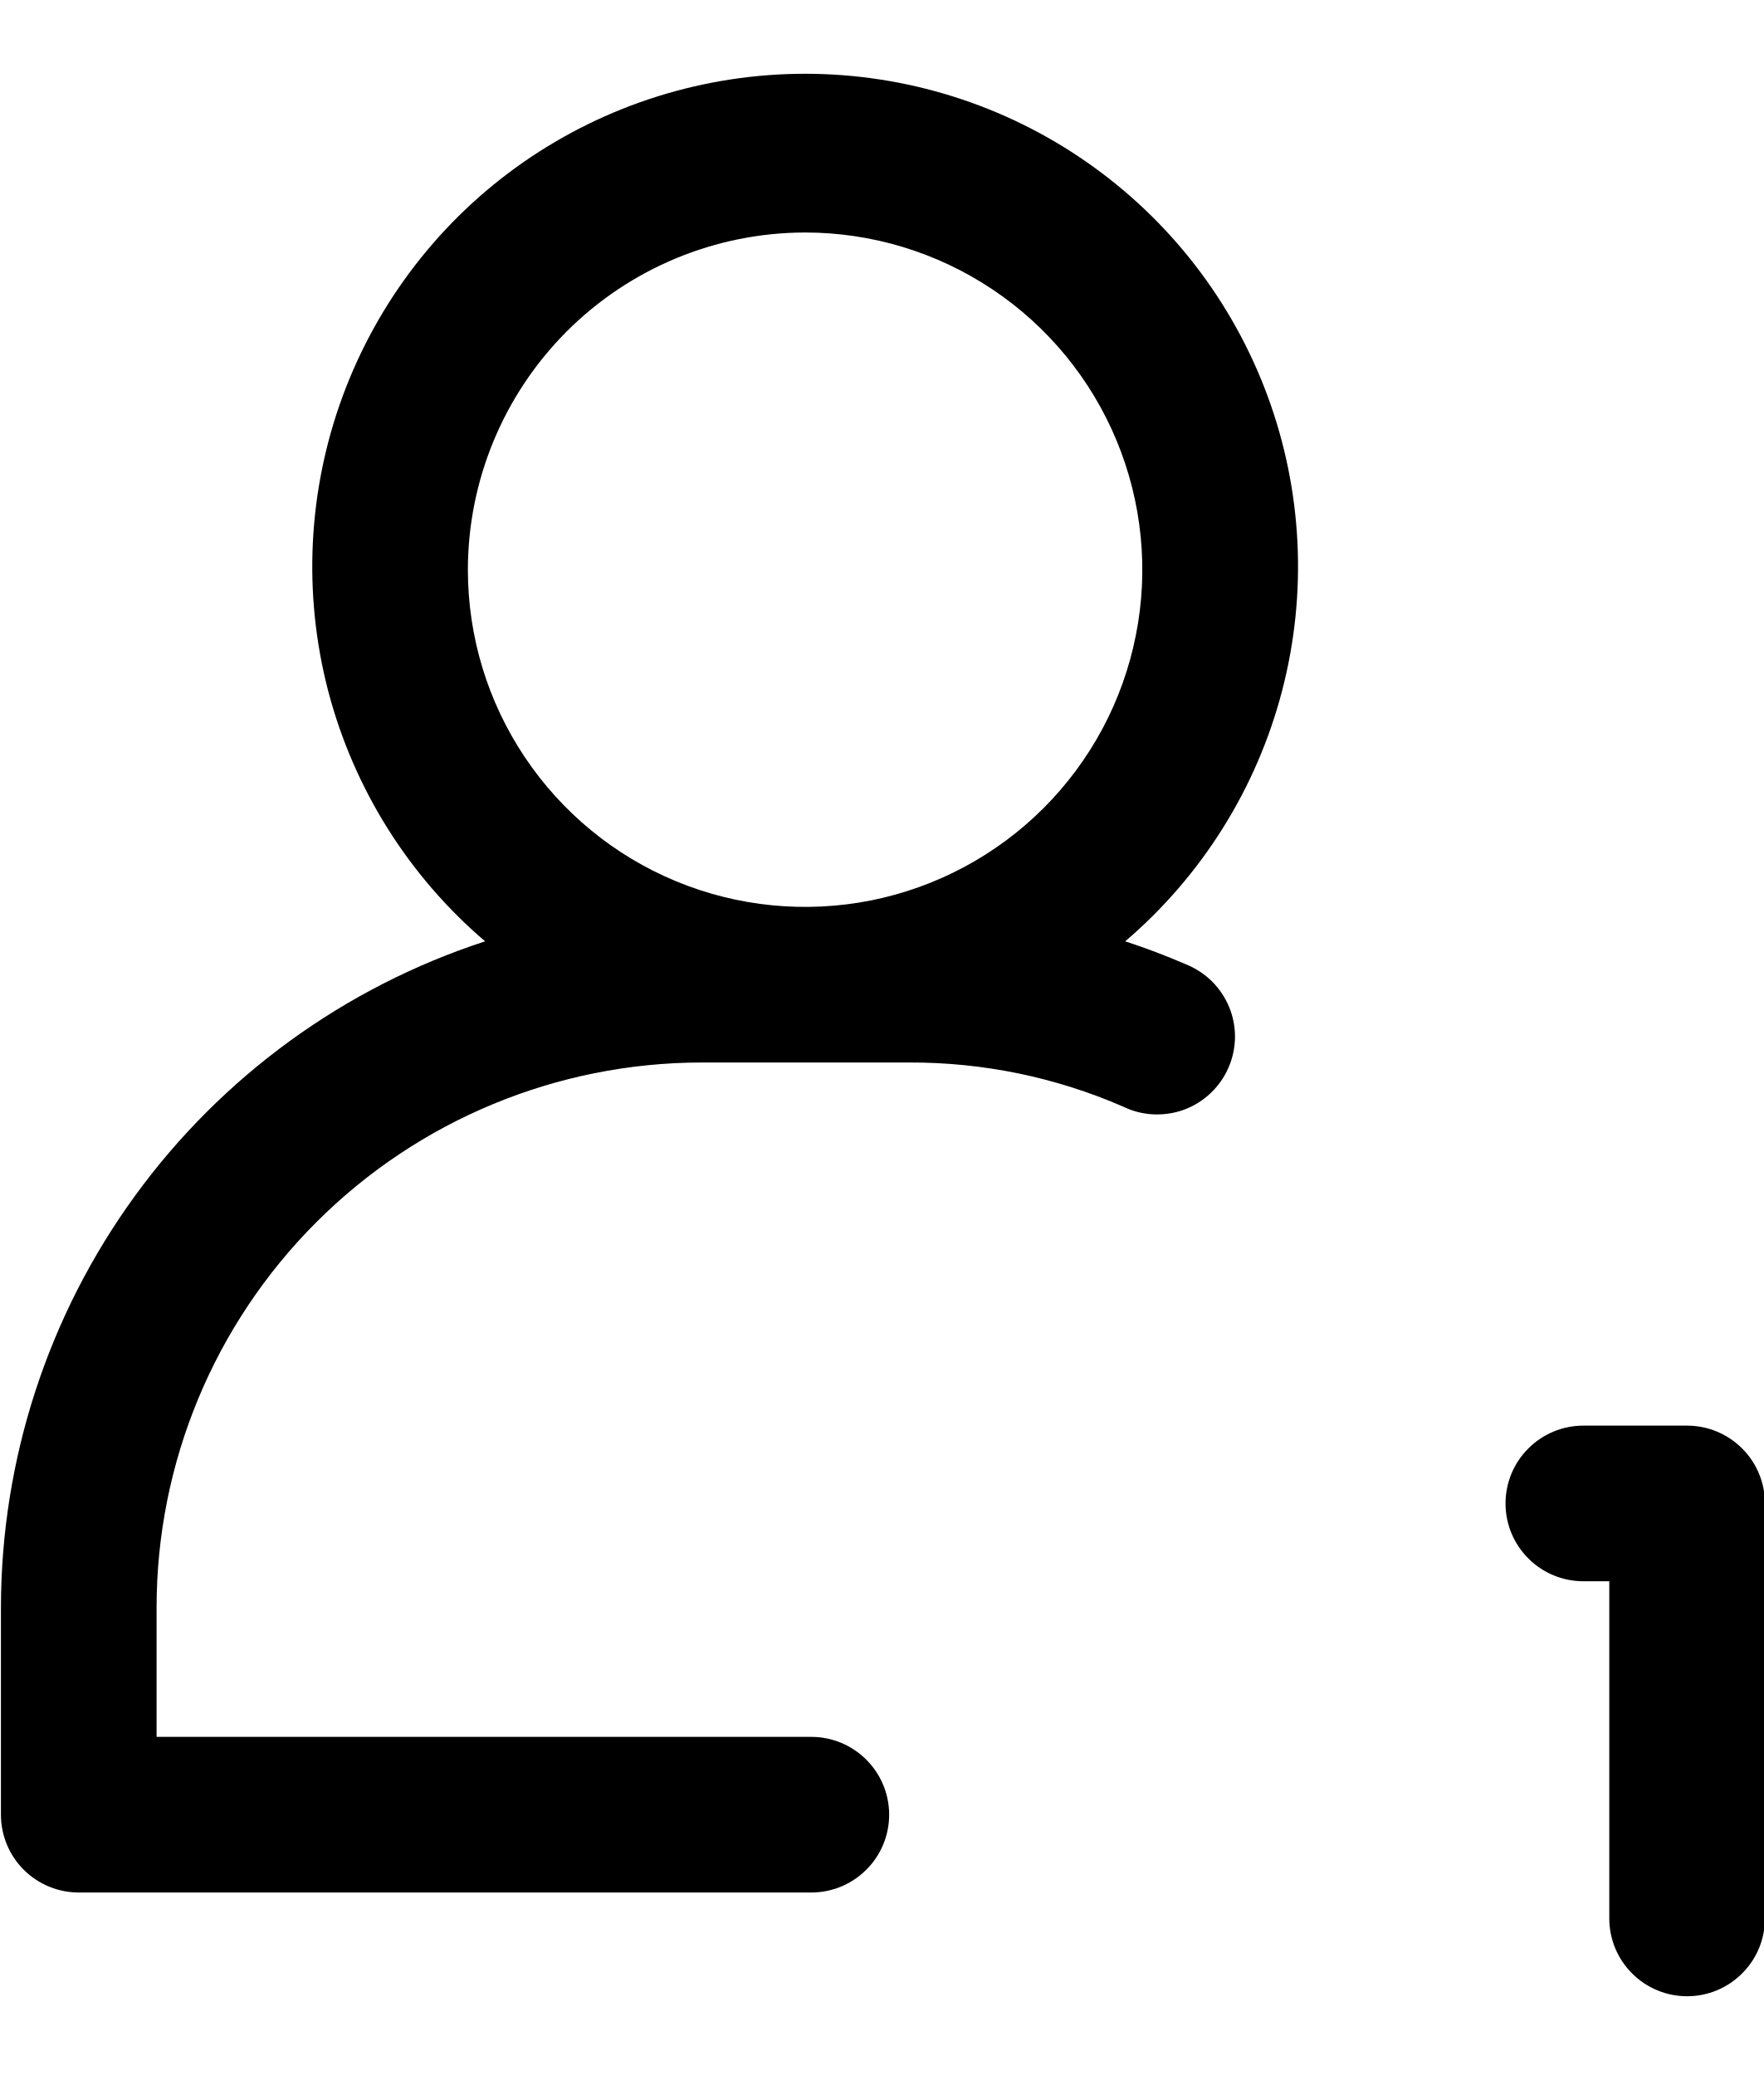
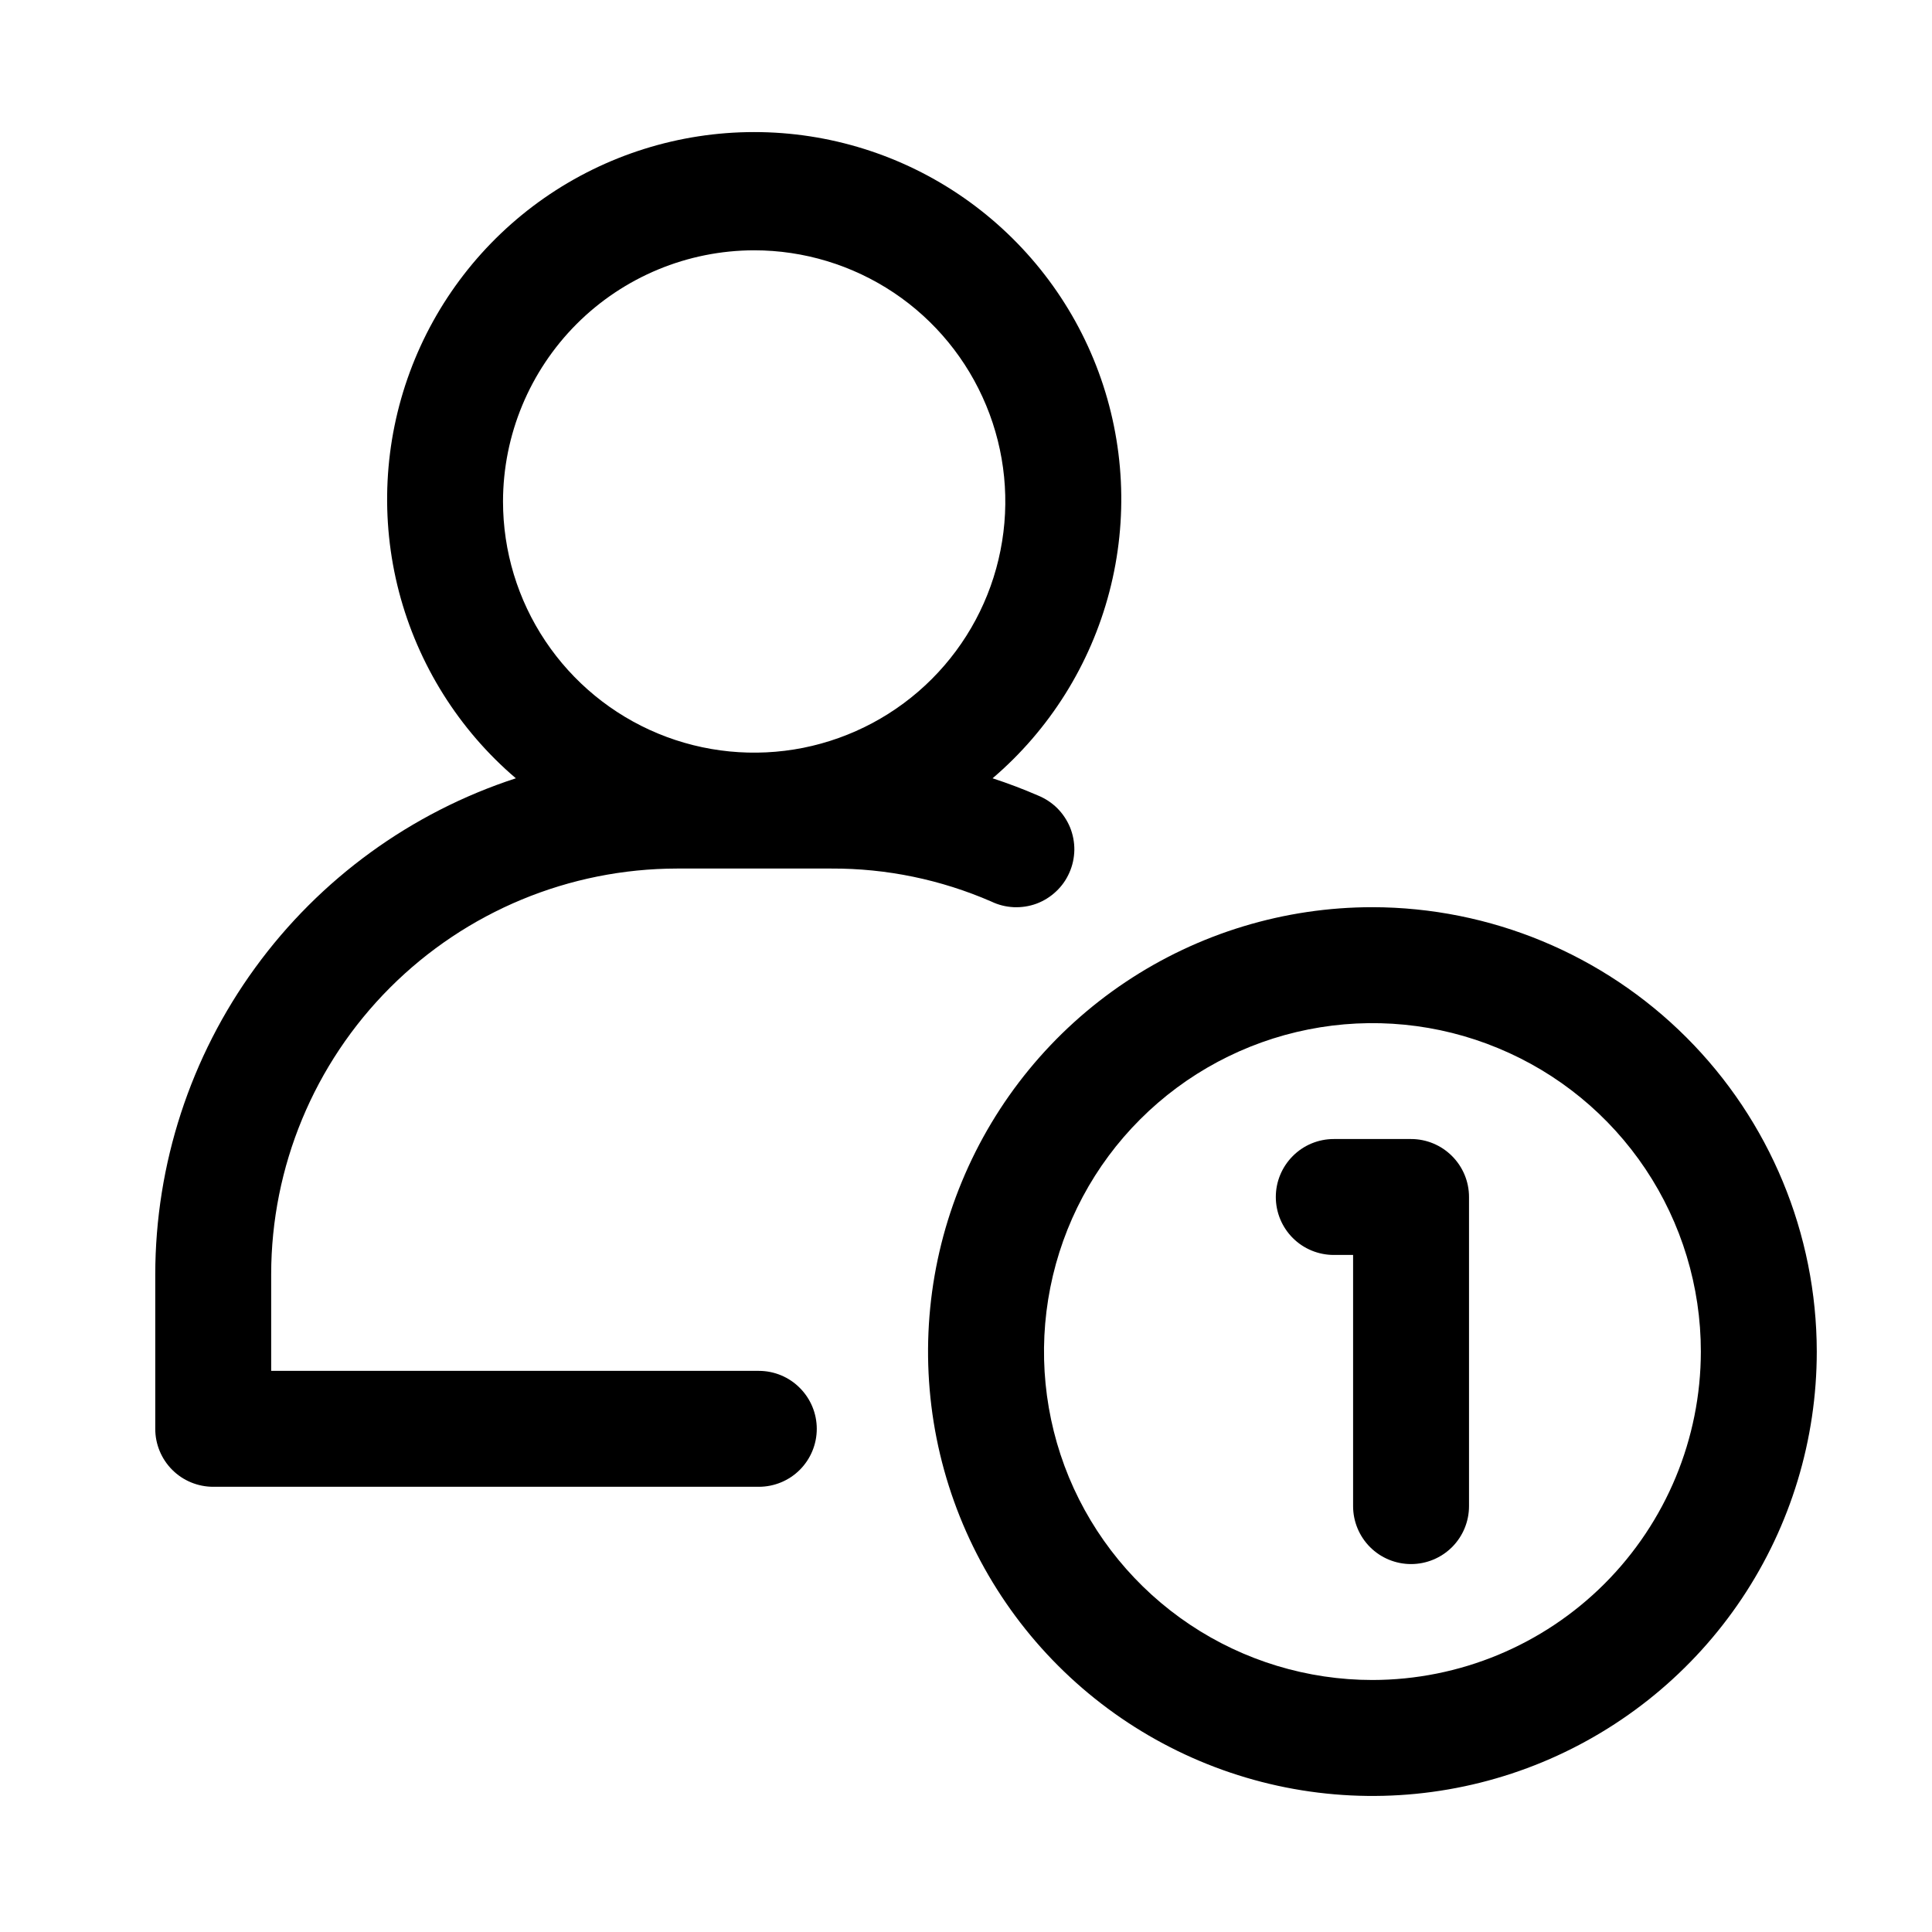
- <svg xmlns="http://www.w3.org/2000/svg" width="17" height="20" viewBox="0 0 17 20" fill="none">
-   <path d="M6.759 10.241H8.759C9.471 10.238 10.175 10.383 10.828 10.668C10.918 10.712 11.017 10.736 11.117 10.741C11.218 10.745 11.318 10.73 11.413 10.695C11.507 10.66 11.593 10.606 11.666 10.537C11.739 10.468 11.798 10.385 11.838 10.293C11.879 10.201 11.9 10.101 11.902 10.001C11.903 9.9 11.884 9.8 11.846 9.707C11.807 9.614 11.751 9.53 11.68 9.459C11.608 9.388 11.523 9.333 11.43 9.295C11.238 9.212 11.043 9.138 10.844 9.073C11.582 8.442 12.11 7.6 12.355 6.661C12.601 5.721 12.552 4.728 12.216 3.817C11.88 2.906 11.272 2.119 10.475 1.564C9.679 1.009 8.731 0.711 7.759 0.711C6.788 0.711 5.84 1.009 5.043 1.564C4.246 2.119 3.639 2.906 3.303 3.817C2.967 4.728 2.918 5.721 3.163 6.661C3.409 7.6 3.936 8.442 4.675 9.073C3.32 9.515 2.139 10.373 1.301 11.526C0.463 12.678 0.011 14.066 0.009 15.491V17.491C0.009 17.69 0.088 17.881 0.228 18.021C0.369 18.162 0.56 18.241 0.759 18.241H7.819C8.018 18.241 8.208 18.162 8.349 18.021C8.49 17.881 8.569 17.69 8.569 17.491C8.569 17.292 8.49 17.102 8.349 16.961C8.208 16.82 8.018 16.741 7.819 16.741H1.509V15.491C1.51 14.099 2.064 12.765 3.048 11.781C4.032 10.796 5.367 10.243 6.759 10.241ZM7.759 2.241C8.402 2.241 9.03 2.432 9.564 2.789C10.099 3.146 10.515 3.654 10.761 4.247C11.007 4.841 11.072 5.495 10.946 6.125C10.821 6.756 10.511 7.335 10.057 7.789C9.602 8.244 9.023 8.553 8.393 8.679C7.762 8.804 7.109 8.74 6.515 8.494C5.921 8.248 5.414 7.831 5.057 7.297C4.699 6.762 4.509 6.134 4.509 5.491C4.51 4.63 4.853 3.804 5.462 3.194C6.071 2.585 6.897 2.242 7.759 2.241ZM16.259 13.741H15.259C15.06 13.741 14.869 13.82 14.729 13.961C14.588 14.101 14.509 14.292 14.509 14.491C14.509 14.69 14.588 14.881 14.729 15.021C14.869 15.162 15.06 15.241 15.259 15.241H15.509V18.491C15.509 18.69 15.588 18.881 15.729 19.021C15.869 19.162 16.06 19.241 16.259 19.241C16.458 19.241 16.648 19.162 16.789 19.021C16.93 18.881 17.009 18.69 17.009 18.491V14.491C17.009 14.292 16.93 14.101 16.789 13.961C16.648 13.82 16.458 13.741 16.259 13.741Z" fill="black" />
+ <svg xmlns="http://www.w3.org/2000/svg" width="25" height="25" viewBox="0 0 25 25" fill="none">
+   <path d="M17.759 11.739C16.622 11.739 15.51 12.076 14.564 12.708C13.619 13.34 12.882 14.238 12.447 15.289C12.011 16.34 11.898 17.496 12.119 18.611C12.341 19.726 12.889 20.751 13.693 21.555C14.497 22.359 15.522 22.907 16.637 23.129C17.753 23.351 18.909 23.237 19.959 22.802C21.01 22.366 21.908 21.629 22.54 20.684C23.172 19.738 23.509 18.627 23.509 17.489C23.507 15.965 22.901 14.503 21.823 13.425C20.745 12.347 19.283 11.741 17.759 11.739ZM17.759 21.739C16.918 21.739 16.097 21.49 15.398 21.023C14.699 20.556 14.154 19.892 13.832 19.116C13.511 18.339 13.427 17.485 13.591 16.66C13.755 15.836 14.159 15.078 14.754 14.484C15.348 13.89 16.105 13.485 16.93 13.321C17.754 13.157 18.609 13.241 19.385 13.563C20.162 13.884 20.826 14.429 21.293 15.128C21.76 15.827 22.009 16.649 22.009 17.489C22.008 18.616 21.559 19.696 20.763 20.493C19.966 21.29 18.886 21.738 17.759 21.739Z" fill="black" />
+   <path d="M8.759 11.239H10.759C11.471 11.236 12.175 11.382 12.828 11.666C12.919 11.71 13.017 11.734 13.118 11.739C13.218 11.743 13.318 11.728 13.413 11.693C13.507 11.658 13.593 11.604 13.666 11.535C13.74 11.466 13.798 11.383 13.838 11.291C13.879 11.199 13.9 11.1 13.902 10.999C13.903 10.898 13.884 10.799 13.846 10.705C13.807 10.612 13.751 10.528 13.68 10.457C13.608 10.386 13.523 10.331 13.43 10.293C13.238 10.21 13.043 10.136 12.844 10.071C13.582 9.441 14.11 8.598 14.355 7.659C14.601 6.719 14.552 5.726 14.216 4.815C13.88 3.904 13.272 3.118 12.475 2.562C11.679 2.007 10.731 1.709 9.759 1.709C8.788 1.709 7.84 2.007 7.043 2.562C6.246 3.118 5.639 3.904 5.303 4.815C4.967 5.726 4.918 6.719 5.163 7.659C5.409 8.598 5.936 9.441 6.675 10.071C5.32 10.513 4.139 11.371 3.301 12.524C2.463 13.676 2.011 15.064 2.009 16.489V18.489C2.009 18.688 2.088 18.879 2.229 19.02C2.369 19.16 2.56 19.239 2.759 19.239H9.819C10.018 19.239 10.209 19.16 10.349 19.02C10.49 18.879 10.569 18.688 10.569 18.489C10.569 18.29 10.49 18.1 10.349 17.959C10.209 17.818 10.018 17.739 9.819 17.739H3.509V16.489C3.51 15.097 4.064 13.763 5.048 12.779C6.033 11.794 7.367 11.241 8.759 11.239ZM9.759 3.239C10.402 3.239 11.03 3.43 11.565 3.787C12.099 4.144 12.515 4.652 12.761 5.246C13.007 5.839 13.072 6.493 12.946 7.123C12.821 7.754 12.511 8.333 12.057 8.787C11.602 9.242 11.023 9.551 10.393 9.677C9.762 9.802 9.109 9.738 8.515 9.492C7.921 9.246 7.414 8.829 7.057 8.295C6.699 7.76 6.509 7.132 6.509 6.489C6.51 5.628 6.853 4.802 7.462 4.192C8.071 3.583 8.897 3.24 9.759 3.239ZM18.259 14.739H17.259C17.06 14.739 16.869 14.818 16.729 14.959C16.588 15.1 16.509 15.29 16.509 15.489C16.509 15.688 16.588 15.879 16.729 16.02C16.869 16.16 17.06 16.239 17.259 16.239H17.509V19.489C17.509 19.688 17.588 19.879 17.729 20.02C17.869 20.16 18.06 20.239 18.259 20.239C18.458 20.239 18.648 20.16 18.789 20.02C18.93 19.879 19.009 19.688 19.009 19.489V15.489C19.009 15.29 18.93 15.1 18.789 14.959C18.648 14.818 18.458 14.739 18.259 14.739Z" fill="black" />
</svg>
